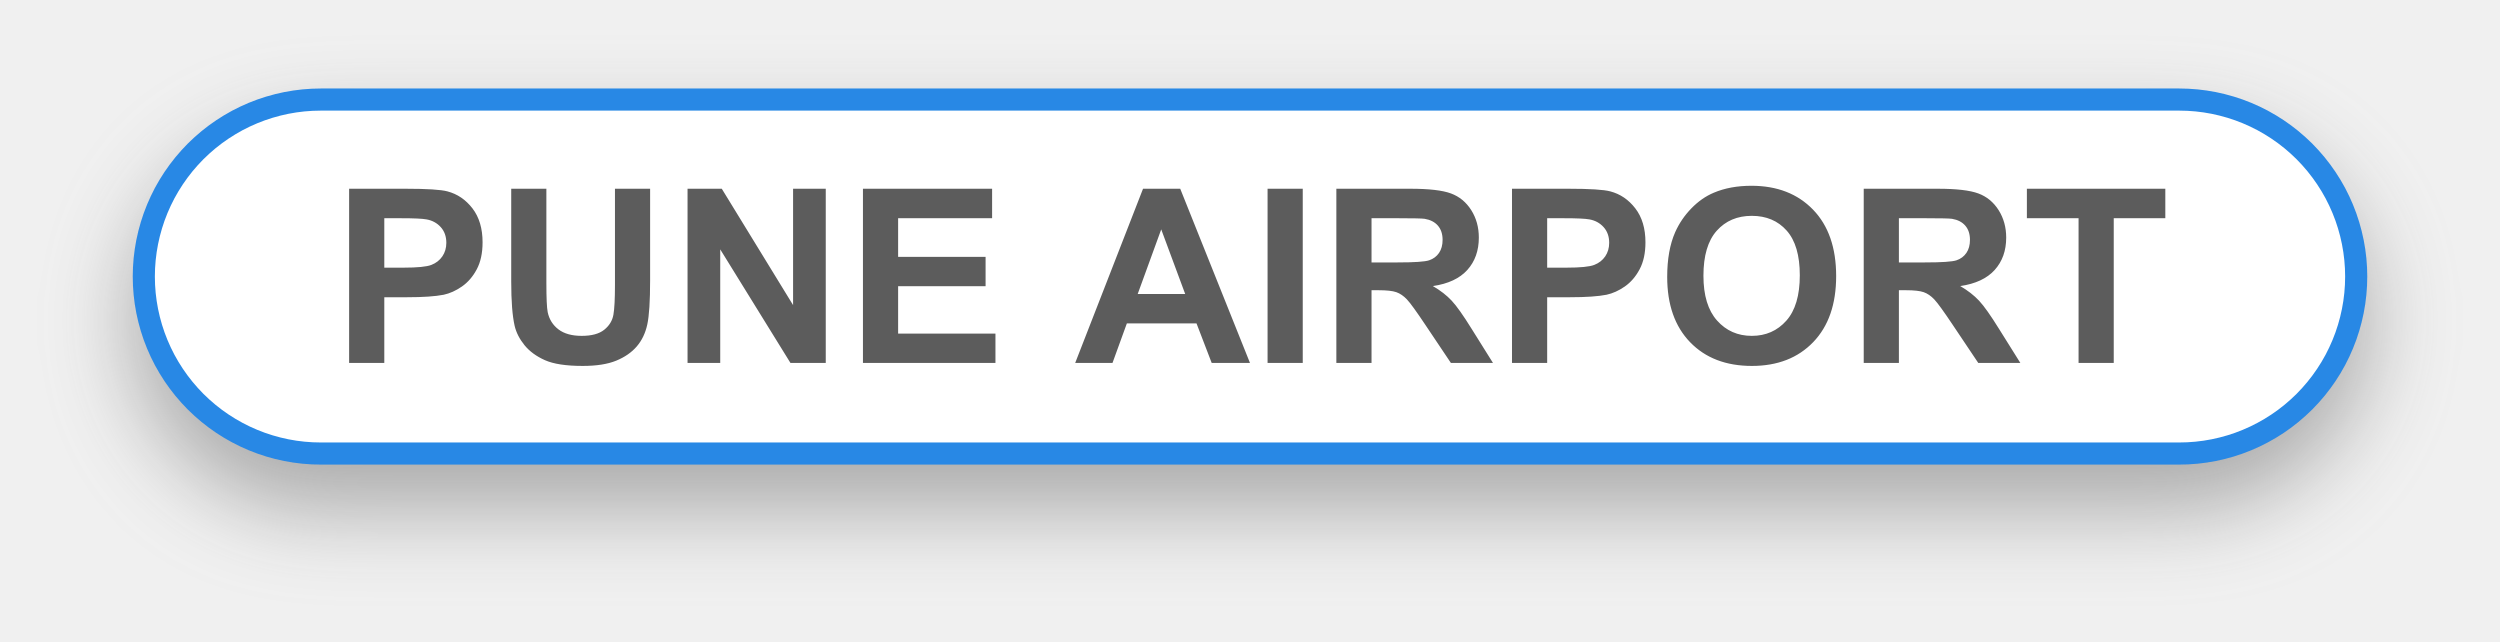
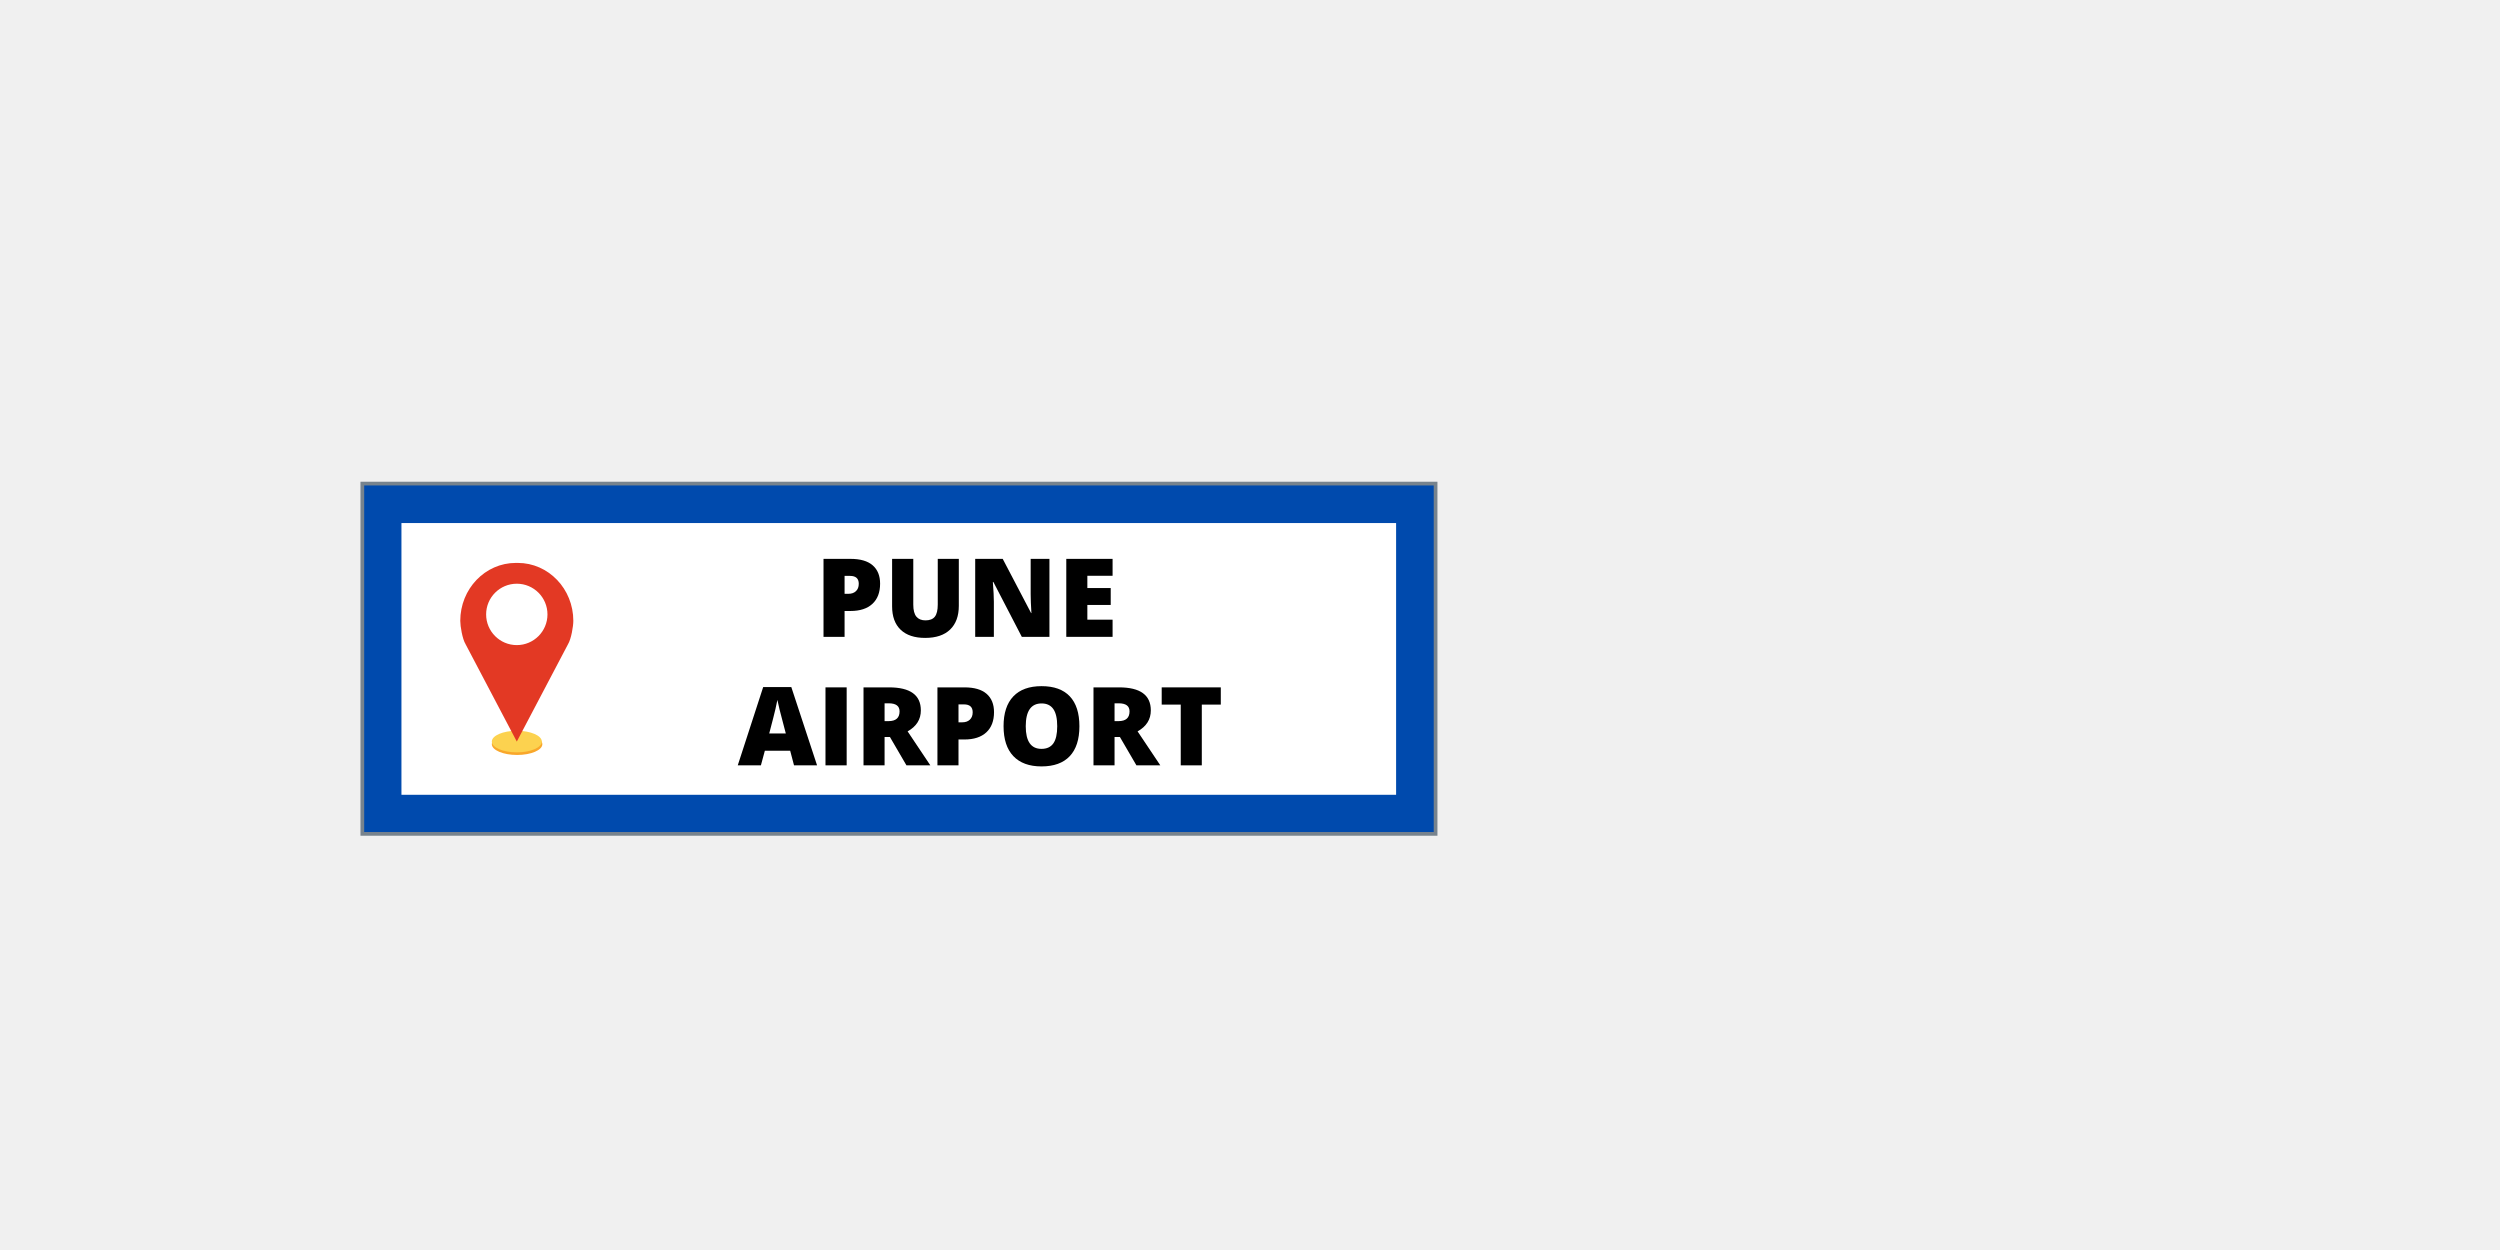
- <svg xmlns="http://www.w3.org/2000/svg" xmlns:xlink="http://www.w3.org/1999/xlink" width="113px" height="29px" viewBox="0 0 113 29" version="1.1">
+ <svg xmlns="http://www.w3.org/2000/svg" width="3750" viewBox="0 0 3750 1875" height="1875" version="1.0">
  <defs>
-     <filter filterUnits="userSpaceOnUse" color-interpolation-filters="sRGB" id="filter_1">
-       <feFlood flood-opacity="0" result="BackgroundImageFix" />
-       <feColorMatrix in="SourceAlpha" type="matrix" values="0 0 0 0 0 0 0 0 0 0 0 0 0 0 0 0 0 0 127 0" />
-       <feOffset dx="0" dy="2" />
-       <feGaussianBlur stdDeviation="2" />
-       <feColorMatrix type="matrix" values="0 0 0 0 0.392 0 0 0 0 0.392 0 0 0 0 0.392 0 0 0 0.498 0" />
-       <feBlend mode="normal" in2="BackgroundImageFix" result="effect0_dropShadow" />
-       <feBlend mode="normal" in="SourceGraphic" in2="effect0_dropShadow" result="shape" />
-     </filter>
-     <path d="M7.499 0L91.501 0Q91.685 0 91.869 0.009Q92.053 0.018 92.236 0.036Q92.419 0.054 92.601 0.081Q92.783 0.108 92.964 0.144Q93.144 0.18 93.323 0.225Q93.502 0.269 93.678 0.323Q93.854 0.376 94.027 0.438Q94.201 0.5 94.371 0.571Q94.541 0.641 94.707 0.72Q94.874 0.799 95.036 0.885Q95.198 0.972 95.356 1.067Q95.514 1.162 95.667 1.264Q95.82 1.366 95.968 1.476Q96.116 1.585 96.258 1.702Q96.401 1.819 96.537 1.943Q96.673 2.066 96.804 2.196Q96.934 2.327 97.057 2.463Q97.181 2.599 97.298 2.742Q97.415 2.884 97.524 3.032Q97.634 3.18 97.736 3.333Q97.838 3.486 97.933 3.644Q98.028 3.802 98.115 3.964Q98.201 4.126 98.28 4.293Q98.359 4.459 98.429 4.629Q98.5 4.799 98.562 4.973Q98.624 5.146 98.677 5.322Q98.731 5.498 98.775 5.677Q98.82 5.855 98.856 6.036Q98.892 6.217 98.919 6.399Q98.946 6.581 98.964 6.764Q98.982 6.947 98.991 7.131Q99 7.315 99 7.499L99 7.501Q99 7.685 98.991 7.869Q98.982 8.053 98.964 8.236Q98.946 8.419 98.919 8.601Q98.892 8.783 98.856 8.964Q98.82 9.145 98.775 9.323Q98.731 9.502 98.677 9.678Q98.624 9.854 98.562 10.027Q98.5 10.201 98.429 10.371Q98.359 10.541 98.28 10.707Q98.201 10.874 98.115 11.036Q98.028 11.198 97.933 11.356Q97.838 11.514 97.736 11.667Q97.634 11.82 97.524 11.968Q97.415 12.116 97.298 12.258Q97.181 12.401 97.057 12.537Q96.934 12.673 96.804 12.804Q96.673 12.934 96.537 13.057Q96.401 13.181 96.258 13.298Q96.116 13.415 95.968 13.524Q95.82 13.634 95.667 13.736Q95.514 13.838 95.356 13.933Q95.198 14.028 95.036 14.114Q94.874 14.201 94.707 14.28Q94.541 14.359 94.371 14.429Q94.201 14.5 94.027 14.562Q93.854 14.624 93.678 14.677Q93.502 14.73 93.323 14.775Q93.144 14.82 92.964 14.856Q92.783 14.892 92.601 14.919Q92.419 14.946 92.236 14.964Q92.053 14.982 91.869 14.991Q91.685 15 91.501 15L7.499 15Q7.315 15 7.131 14.991Q6.947 14.982 6.764 14.964Q6.581 14.946 6.399 14.919Q6.217 14.892 6.036 14.856Q5.855 14.82 5.677 14.775Q5.498 14.73 5.322 14.677Q5.146 14.624 4.973 14.562Q4.799 14.5 4.629 14.429Q4.459 14.359 4.293 14.28Q4.126 14.201 3.964 14.114Q3.802 14.028 3.644 13.933Q3.486 13.838 3.333 13.736Q3.18 13.634 3.032 13.524Q2.884 13.415 2.742 13.298Q2.599 13.181 2.463 13.057Q2.327 12.934 2.196 12.804Q2.066 12.673 1.943 12.537Q1.819 12.401 1.702 12.258Q1.585 12.116 1.476 11.968Q1.366 11.82 1.264 11.667Q1.162 11.514 1.067 11.356Q0.972 11.198 0.885 11.036Q0.799 10.874 0.72 10.707Q0.641 10.541 0.571 10.371Q0.5 10.201 0.438 10.027Q0.376 9.854 0.323 9.678Q0.269 9.502 0.225 9.323Q0.18 9.145 0.144 8.964Q0.108 8.783 0.081 8.601Q0.054 8.419 0.036 8.236Q0.018 8.053 0.009 7.869Q0 7.685 0 7.501L0 7.499Q0 7.315 0.009 7.131Q0.018 6.947 0.036 6.764Q0.054 6.581 0.081 6.399Q0.108 6.217 0.144 6.036Q0.18 5.855 0.225 5.677Q0.269 5.498 0.323 5.322Q0.376 5.146 0.438 4.973Q0.5 4.799 0.571 4.629Q0.641 4.459 0.72 4.293Q0.799 4.126 0.885 3.964Q0.972 3.802 1.067 3.644Q1.162 3.486 1.264 3.333Q1.366 3.18 1.476 3.032Q1.585 2.884 1.702 2.742Q1.819 2.599 1.943 2.463Q2.066 2.327 2.196 2.196Q2.327 2.066 2.463 1.943Q2.599 1.819 2.742 1.702Q2.884 1.585 3.032 1.476Q3.18 1.366 3.333 1.264Q3.486 1.162 3.644 1.067Q3.802 0.972 3.964 0.885Q4.126 0.799 4.293 0.72Q4.459 0.641 4.629 0.571Q4.799 0.5 4.973 0.438Q5.146 0.376 5.322 0.323Q5.498 0.269 5.677 0.225Q5.855 0.18 6.036 0.144Q6.217 0.108 6.399 0.081Q6.581 0.054 6.764 0.036Q6.947 0.018 7.131 0.009Q7.315 0 7.499 0L7.499 0Z" id="path_1" />
+     <clipPath id="a">
+       <path d="M 737 1100 L 814 1100 L 814 1132.797 L 737 1132.797 Z M 737 1100" />
+     </clipPath>
+     <clipPath id="b">
+       <path d="M 690.449 844.047 L 859.949 844.047 L 859.949 1113 L 690.449 1113 Z M 690.449 844.047" />
+     </clipPath>
  </defs>
-   <g filter="url(#filter_1)">
-     <g id="13.-Location---PUNE-AIRPORT" transform="translate(7 5)">
-       <g id="Rectangle">
-         <use xlink:href="#path_1" fill="none" stroke="#2888E5" stroke-width="2" />
-         <use stroke="none" fill="#FFFFFF" xlink:href="#path_1" fill-rule="evenodd" />
+   <path fill="#004AAD" d="M 543.496 725.387 L 2153.379 725.387 L 2153.379 1250.805 L 543.496 1250.805 L 543.496 725.387" />
+   <path fill="#77838D" d="M 543.496 1253.594 L 540.699 1253.594 L 540.699 722.594 L 2156.172 722.594 L 2156.172 1253.594 L 543.496 1253.594 M 546.289 728.18 L 546.289 1248.012 L 2150.586 1248.012 L 2150.586 728.18 L 546.289 728.18" />
+   <path fill="#FFF" d="M 602.172 784.574 L 2094.145 784.574 L 2094.145 1192.176 L 602.172 1192.176 L 602.172 784.574" />
+   <g clip-path="url(#a)">
+     <path fill="#F9A72B" d="M 813.52 1116.266 C 813.52 1125.215 796.555 1132.465 775.629 1132.465 C 754.703 1132.465 737.738 1125.215 737.738 1116.266 C 737.738 1107.324 754.703 1100.066 775.629 1100.066 C 796.555 1100.066 813.52 1107.324 813.52 1116.266" />
+   </g>
+   <path fill="#FCD24F" d="M 812.746 1112.348 C 812.746 1121.293 795.957 1128.543 775.242 1128.543 C 754.531 1128.543 737.738 1121.293 737.738 1112.348 C 737.738 1103.398 754.531 1096.148 775.242 1096.148 C 795.957 1096.148 812.746 1103.398 812.746 1112.348" />
+   <g clip-path="url(#b)">
+     <path fill="#E33924" d="M 776.688 844.379 C 776.188 844.379 775.695 844.41 775.199 844.422 C 774.703 844.41 774.207 844.379 773.711 844.379 C 727.707 844.379 690.41 883.297 690.41 931.297 C 690.41 939.488 693.586 958.426 698.352 966.285 L 775.199 1112.348 L 852.047 966.285 C 856.812 958.426 859.984 939.488 859.984 931.297 C 859.984 883.297 822.695 844.379 776.688 844.379" />
+   </g>
+   <path fill="#FFF" d="M 821.203 921.609 C 821.203 947.043 800.605 967.652 775.199 967.652 C 749.793 967.652 729.191 947.043 729.191 921.609 C 729.191 896.18 749.793 875.57 775.199 875.57 C 800.605 875.57 821.203 896.18 821.203 921.609" />
+   <g>
+     <g>
+       <g>
+         <path d="M 97.516 -79.766 C 97.516 -66.691 93.66 -56.594 85.953 -49.469 C 78.254 -42.352 67.312 -38.797 53.125 -38.797 L 44.234 -38.797 L 44.234 0 L 12.641 0 L 12.641 -116.969 L 53.125 -116.969 C 67.895 -116.969 78.984 -113.738 86.391 -107.281 C 93.805 -100.832 97.516 -91.66 97.516 -79.766 Z M 44.234 -64.562 L 50 -64.562 C 54.75 -64.562 58.52 -65.895 61.312 -68.562 C 64.113 -71.227 65.516 -74.91 65.516 -79.609 C 65.516 -87.492 61.145 -91.438 52.406 -91.438 L 44.234 -91.438 Z M 44.234 -64.562" transform="translate(1222.635 955.273)" />
      </g>
-       <g id="PUNE-AIRPORT" fill="#000000" fill-opacity="0.639" transform="translate(7.959229 0.9470596)">
-         <path d="M60.758 4.55Q60.398 5.367 60.398 6.57Q60.398 8.45 61.434 9.521Q62.471 10.593 64.227 10.593Q65.962 10.593 66.999 9.516Q68.035 8.439 68.035 6.532Q68.035 4.609 66.991 3.53Q65.946 2.45 64.206 2.45Q63.244 2.45 62.508 2.762Q61.955 2.993 61.491 3.471Q61.026 3.949 60.758 4.55ZM0.821 10.459L0.821 2.584L3.373 2.584Q4.823 2.584 5.263 2.703Q5.94 2.88 6.397 3.473Q6.853 4.067 6.853 5.007Q6.853 5.732 6.59 6.226Q6.327 6.72 5.921 7.002Q5.516 7.284 5.097 7.375Q4.528 7.488 3.448 7.488L2.411 7.488L2.411 10.459L0.821 10.459ZM8.148 2.584L9.737 2.584L9.737 6.849Q9.737 7.864 9.797 8.165Q9.899 8.648 10.283 8.941Q10.667 9.234 11.333 9.234Q12.009 9.234 12.353 8.957Q12.697 8.681 12.767 8.278Q12.837 7.875 12.837 6.94L12.837 2.584L14.426 2.584L14.426 6.72Q14.426 8.138 14.297 8.724Q14.169 9.309 13.822 9.712Q13.476 10.115 12.896 10.354Q12.316 10.593 11.381 10.593Q10.253 10.593 9.67 10.332Q9.088 10.072 8.749 9.656Q8.411 9.239 8.303 8.783Q8.148 8.106 8.148 6.785L8.148 2.584ZM16.118 2.584L16.118 10.459L17.595 10.459L17.595 5.324L20.77 10.459L22.365 10.459L22.365 2.584L20.888 2.584L20.888 7.843L17.665 2.584L16.118 2.584ZM24.046 10.459L24.046 2.584L29.884 2.584L29.884 3.917L25.636 3.917L25.636 5.662L29.589 5.662L29.589 6.989L25.636 6.989L25.636 9.132L30.035 9.132L30.035 10.459L24.046 10.459ZM39.81 10.459L41.54 10.459L38.387 2.584L36.706 2.584L33.639 10.459L35.325 10.459L35.975 8.67L39.123 8.67L39.81 10.459ZM42.335 10.459L42.335 2.584L43.925 2.584L43.925 10.459L42.335 10.459ZM45.444 2.584L45.444 10.459L47.034 10.459L47.034 7.171L47.357 7.171Q47.904 7.171 48.157 7.26Q48.409 7.349 48.635 7.588Q48.861 7.827 49.473 8.745L50.622 10.459L52.524 10.459L51.562 8.922Q50.993 8.004 50.657 7.644Q50.322 7.284 49.806 6.983Q50.842 6.833 51.363 6.256Q51.884 5.678 51.884 4.792Q51.884 4.094 51.541 3.551Q51.197 3.009 50.625 2.797Q50.053 2.584 48.791 2.584L45.444 2.584ZM53.383 10.459L53.383 2.584L55.934 2.584Q57.384 2.584 57.825 2.703Q58.502 2.88 58.958 3.473Q59.415 4.067 59.415 5.007Q59.415 5.732 59.151 6.226Q58.888 6.72 58.483 7.002Q58.077 7.284 57.658 7.375Q57.089 7.488 56.009 7.488L54.973 7.488L54.973 10.459L53.383 10.459ZM69.281 10.459L69.281 2.584L72.628 2.584Q73.89 2.584 74.462 2.797Q75.034 3.009 75.378 3.551Q75.721 4.094 75.721 4.792Q75.721 5.678 75.2 6.256Q74.679 6.833 73.643 6.983Q74.158 7.284 74.494 7.644Q74.83 8.004 75.399 8.922L76.361 10.459L74.459 10.459L73.31 8.745Q72.697 7.827 72.472 7.588Q72.246 7.349 71.994 7.26Q71.741 7.171 71.194 7.171L70.871 7.171L70.871 10.459L69.281 10.459ZM78.992 3.917L78.992 10.459L80.582 10.459L80.582 3.917L82.913 3.917L82.913 2.584L76.656 2.584L76.656 3.917L78.992 3.917ZM62.654 8.544Q62.036 7.854 62.036 6.516Q62.036 5.157 62.637 4.483Q63.239 3.809 64.222 3.809Q65.205 3.809 65.798 4.475Q66.392 5.141 66.392 6.495Q66.392 7.864 65.782 8.549Q65.172 9.234 64.222 9.234Q63.271 9.234 62.654 8.544ZM2.411 3.917L2.411 6.151L3.281 6.151Q4.221 6.151 4.538 6.027Q4.855 5.904 5.035 5.641Q5.215 5.377 5.215 5.028Q5.215 4.599 4.963 4.319Q4.71 4.04 4.323 3.97Q4.039 3.917 3.179 3.917L2.411 3.917ZM48.211 5.915L47.034 5.915L47.034 3.917L48.275 3.917Q49.242 3.917 49.435 3.943Q49.822 4.008 50.034 4.252Q50.246 4.497 50.246 4.894Q50.246 5.249 50.085 5.485Q49.924 5.721 49.639 5.818Q49.355 5.915 48.211 5.915ZM54.973 3.917L54.973 6.151L55.843 6.151Q56.783 6.151 57.1 6.027Q57.417 5.904 57.597 5.641Q57.776 5.377 57.776 5.028Q57.776 4.599 57.524 4.319Q57.272 4.04 56.885 3.97Q56.6 3.917 55.741 3.917L54.973 3.917ZM70.871 5.915L72.047 5.915Q73.192 5.915 73.476 5.818Q73.761 5.721 73.922 5.485Q74.083 5.249 74.083 4.894Q74.083 4.497 73.871 4.252Q73.659 4.008 73.272 3.943Q73.079 3.917 72.112 3.917L70.871 3.917L70.871 5.915ZM37.528 4.421L38.612 7.343L36.464 7.343L37.528 4.421Z" />
+     </g>
+   </g>
+   <g>
+     <g>
+       <g>
+         <path d="M 112.078 -116.969 L 112.078 -46.562 C 112.078 -31.25 107.742 -19.395 99.078 -11 C 90.41 -2.602 77.914 1.594 61.594 1.594 C 45.656 1.594 33.406 -2.484 24.844 -10.641 C 16.281 -18.797 12 -30.531 12 -45.844 L 12 -116.969 L 43.766 -116.969 L 43.766 -48.328 C 43.766 -40.055 45.312 -34.051 48.406 -30.312 C 51.5 -26.582 56.055 -24.719 62.078 -24.719 C 68.535 -24.719 73.219 -26.57 76.125 -30.281 C 79.031 -33.988 80.484 -40.055 80.484 -48.484 L 80.484 -116.969 Z M 112.078 -116.969" transform="translate(1326.155 955.273)" />
+       </g>
+     </g>
+   </g>
+   <g>
+     <g>
+       <g>
+         <path d="M 124 0 L 82.562 0 L 39.844 -82.406 L 39.125 -82.406 C 40.133 -69.445 40.641 -59.551 40.641 -52.719 L 40.641 0 L 12.641 0 L 12.641 -116.969 L 53.922 -116.969 L 96.484 -35.688 L 96.969 -35.688 C 96.219 -47.469 95.844 -56.93 95.844 -64.078 L 95.844 -116.969 L 124 -116.969 Z M 124 0" transform="translate(1450.155 955.273)" />
+       </g>
+     </g>
+   </g>
+   <g>
+     <g>
+       <g>
+         <path d="M 82.078 0 L 12.641 0 L 12.641 -116.969 L 82.078 -116.969 L 82.078 -91.609 L 44.234 -91.609 L 44.234 -73.203 L 79.281 -73.203 L 79.281 -47.844 L 44.234 -47.844 L 44.234 -25.766 L 82.078 -25.766 Z M 82.078 0" transform="translate(1586.795 955.273)" />
+       </g>
+     </g>
+   </g>
+   <g>
+     <g>
+       <g>
+         <path d="M 84.406 0 L 78.641 -21.922 L 40.641 -21.922 L 34.719 0 L 0 0 L 38.156 -117.438 L 80.328 -117.438 L 118.969 0 Z M 72.078 -47.844 L 67.047 -67.047 C 65.867 -71.305 64.438 -76.82 62.75 -83.594 C 61.07 -90.375 59.969 -95.227 59.438 -98.156 C 58.957 -95.438 58.008 -90.957 56.594 -84.719 C 55.188 -78.477 52.055 -66.188 47.203 -47.844 Z M 72.078 -47.844" transform="translate(1106.631 1148.023)" />
+       </g>
+     </g>
+   </g>
+   <g>
+     <g>
+       <g>
+         <path d="M 12.641 0 L 12.641 -116.969 L 44.406 -116.969 L 44.406 0 Z M 12.641 0" transform="translate(1225.591 1148.023)" />
+       </g>
+     </g>
+   </g>
+   <g>
+     <g>
+       <g>
+         <path d="M 44.234 -42.562 L 44.234 0 L 12.641 0 L 12.641 -116.969 L 50.969 -116.969 C 82.75 -116.969 98.641 -105.445 98.641 -82.406 C 98.641 -68.852 92.023 -58.375 78.797 -50.969 L 112.875 0 L 77.047 0 L 52.234 -42.562 Z M 44.234 -66.328 L 50.156 -66.328 C 61.195 -66.328 66.719 -71.207 66.719 -80.969 C 66.719 -89.02 61.305 -93.047 50.484 -93.047 L 44.234 -93.047 Z M 44.234 -66.328" transform="translate(1282.631 1148.023)" />
+       </g>
+     </g>
+   </g>
+   <g>
+     <g>
+       <g>
+         <path d="M 97.516 -79.766 C 97.516 -66.691 93.66 -56.594 85.953 -49.469 C 78.254 -42.352 67.312 -38.797 53.125 -38.797 L 44.234 -38.797 L 44.234 0 L 12.641 0 L 12.641 -116.969 L 53.125 -116.969 C 67.895 -116.969 78.984 -113.738 86.391 -107.281 C 93.805 -100.832 97.516 -91.66 97.516 -79.766 Z M 44.234 -64.562 L 50 -64.562 C 54.75 -64.562 58.52 -65.895 61.312 -68.562 C 64.113 -71.227 65.516 -74.91 65.516 -79.609 C 65.516 -87.492 61.145 -91.438 52.406 -91.438 L 44.234 -91.438 Z M 44.234 -64.562" transform="translate(1393.511 1148.023)" />
+       </g>
+     </g>
+   </g>
+   <g>
+     <g>
+       <g>
+         <path d="M 122.078 -58.641 C 122.078 -38.961 117.25 -24.004 107.594 -13.766 C 97.945 -3.523 83.816 1.594 65.203 1.594 C 46.859 1.594 32.789 -3.551 23 -13.844 C 13.207 -24.133 8.312 -39.117 8.312 -58.797 C 8.312 -78.266 13.176 -93.129 22.906 -103.391 C 32.645 -113.66 46.797 -118.797 65.359 -118.797 C 83.973 -118.797 98.078 -113.703 107.672 -103.516 C 117.273 -93.328 122.078 -78.367 122.078 -58.641 Z M 41.594 -58.641 C 41.594 -36.023 49.461 -24.719 65.203 -24.719 C 73.203 -24.719 79.133 -27.461 83 -32.953 C 86.863 -38.453 88.797 -47.016 88.797 -58.641 C 88.797 -70.316 86.836 -78.941 82.922 -84.516 C 79.004 -90.086 73.148 -92.875 65.359 -92.875 C 49.516 -92.875 41.594 -81.461 41.594 -58.641 Z M 41.594 -58.641" transform="translate(1497.03 1148.023)" />
+       </g>
+     </g>
+   </g>
+   <g>
+     <g>
+       <g>
+         <path d="M 44.234 -42.562 L 44.234 0 L 12.641 0 L 12.641 -116.969 L 50.969 -116.969 C 82.75 -116.969 98.641 -105.445 98.641 -82.406 C 98.641 -68.852 92.023 -58.375 78.797 -50.969 L 112.875 0 L 77.047 0 L 52.234 -42.562 Z M 44.234 -66.328 L 50.156 -66.328 C 61.195 -66.328 66.719 -71.207 66.719 -80.969 C 66.719 -89.02 61.305 -93.047 50.484 -93.047 L 44.234 -93.047 Z M 44.234 -66.328" transform="translate(1627.59 1148.023)" />
+       </g>
+     </g>
+   </g>
+   <g>
+     <g>
+       <g>
+         <path d="M 64.234 0 L 32.641 0 L 32.641 -91.125 L 4.078 -91.125 L 4.078 -116.969 L 92.719 -116.969 L 92.719 -91.125 L 64.234 -91.125 Z M 64.234 0" transform="translate(1738.47 1148.023)" />
      </g>
    </g>
  </g>
</svg>
